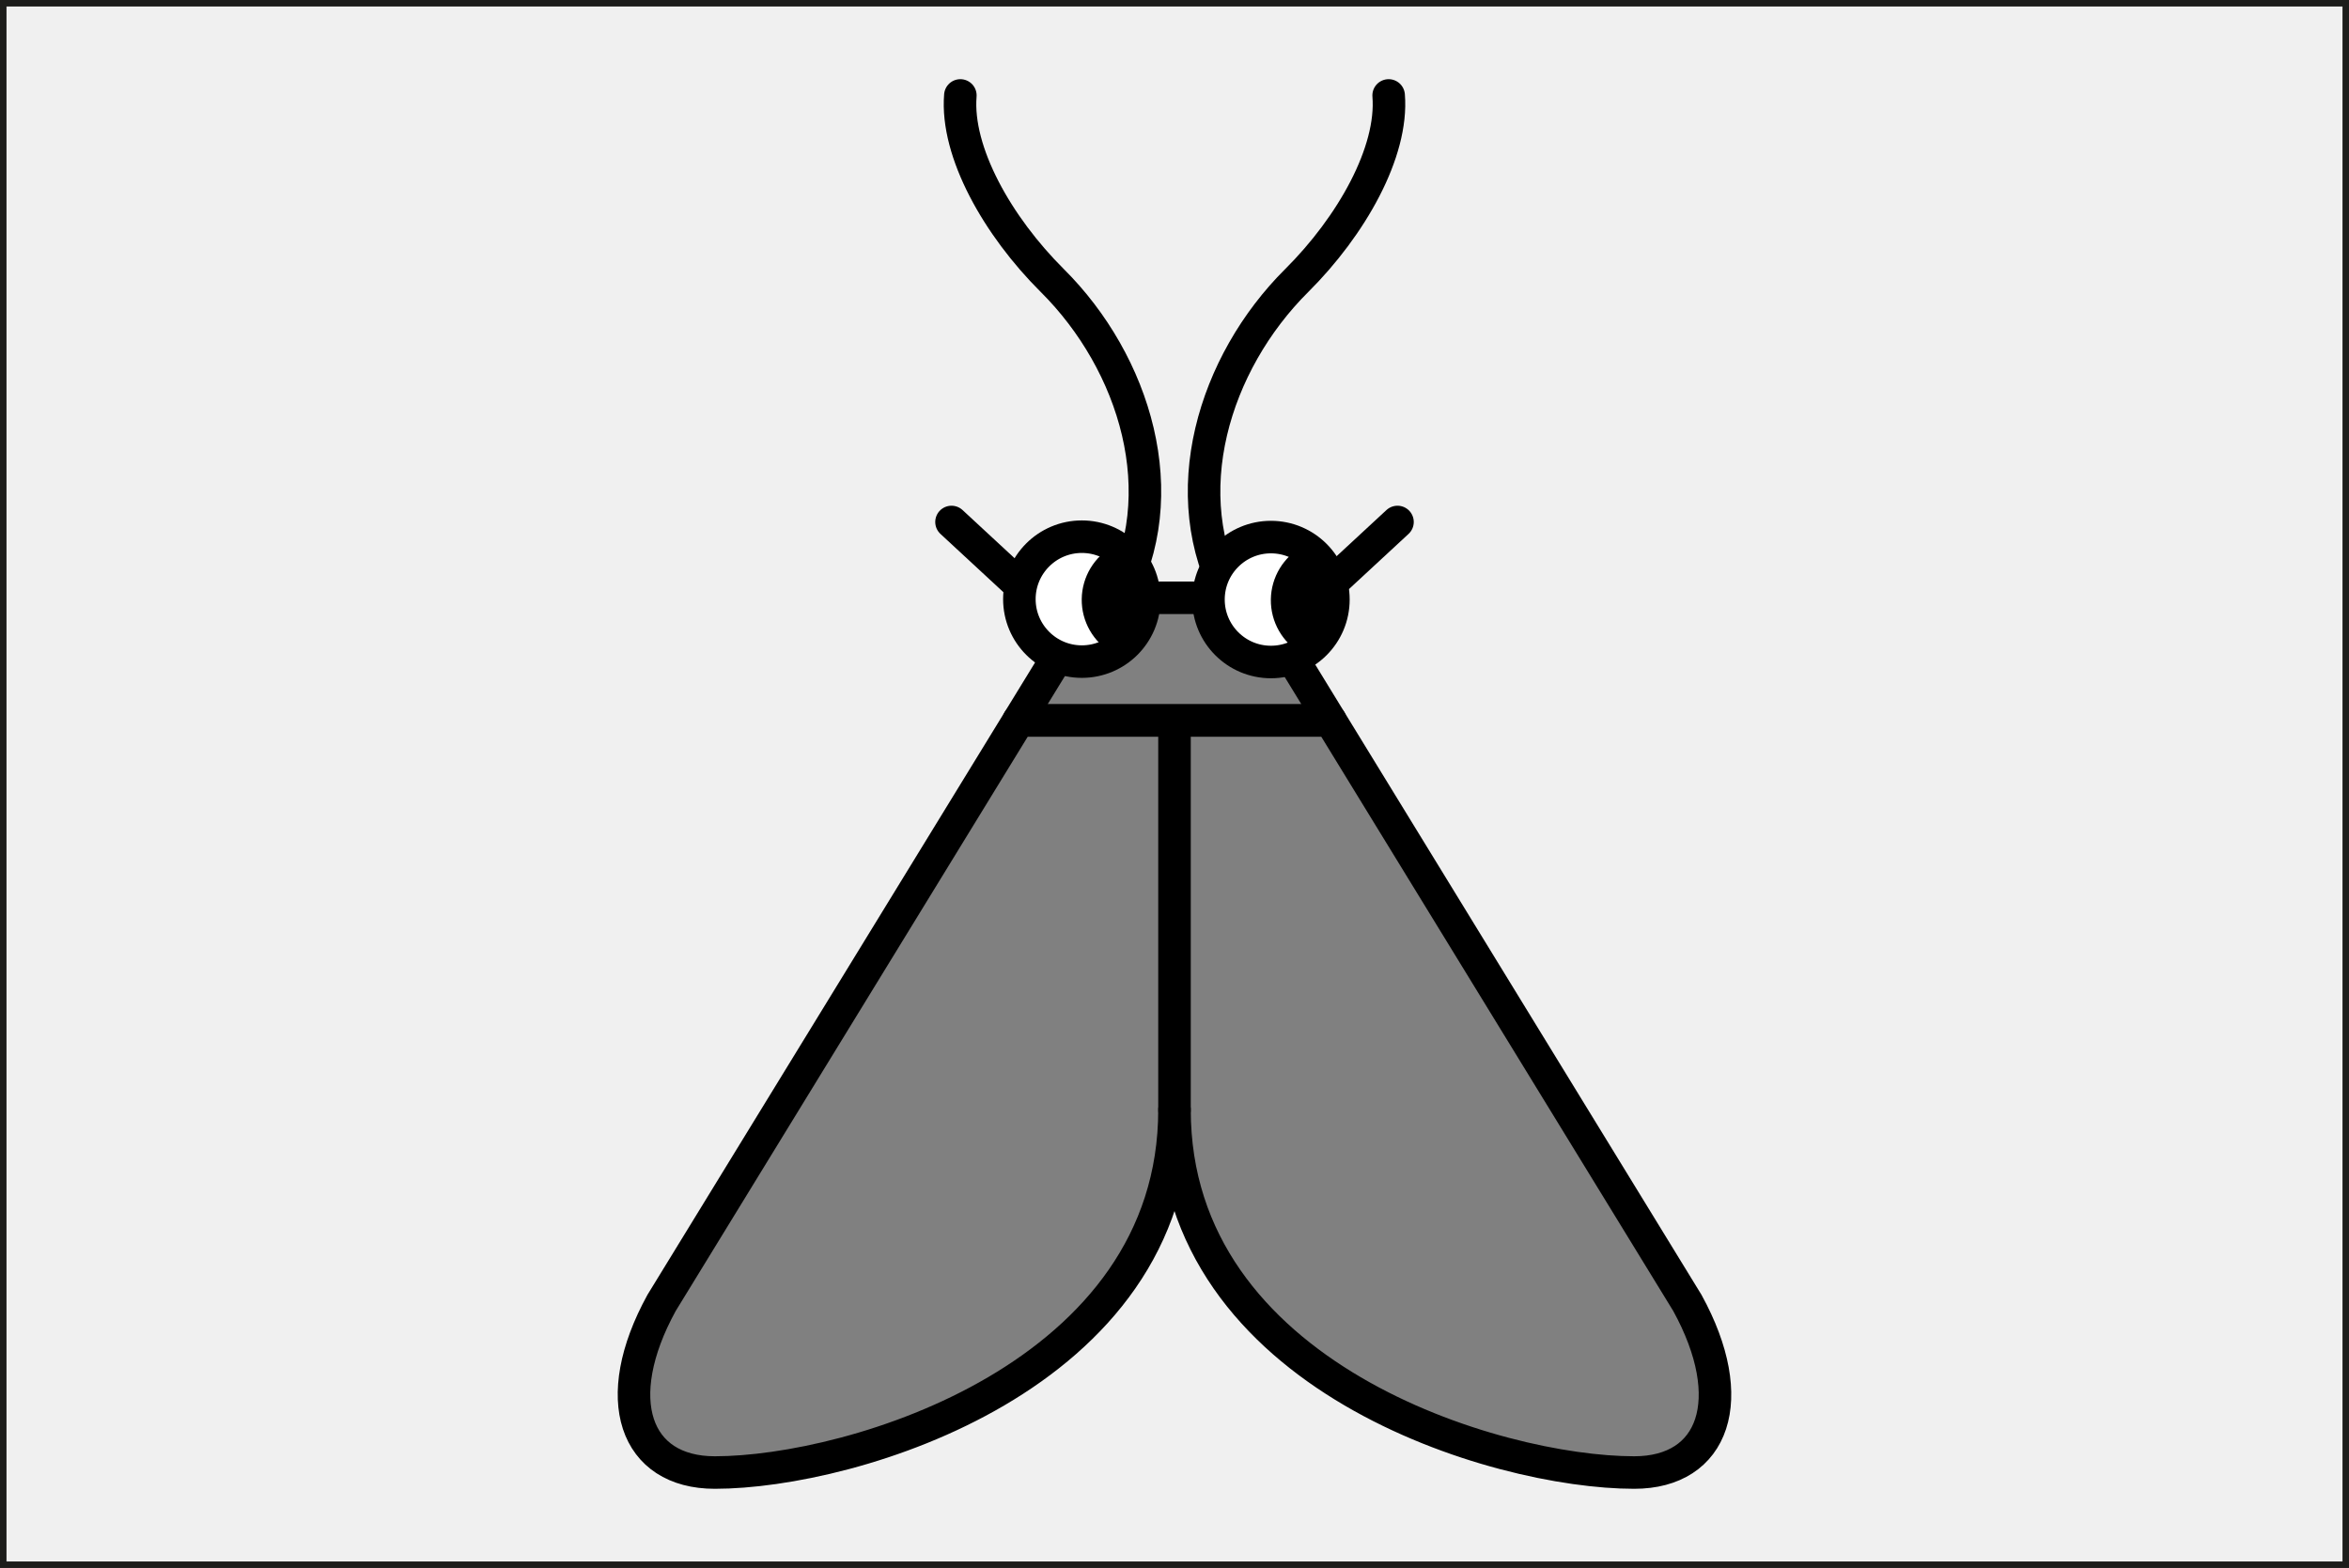
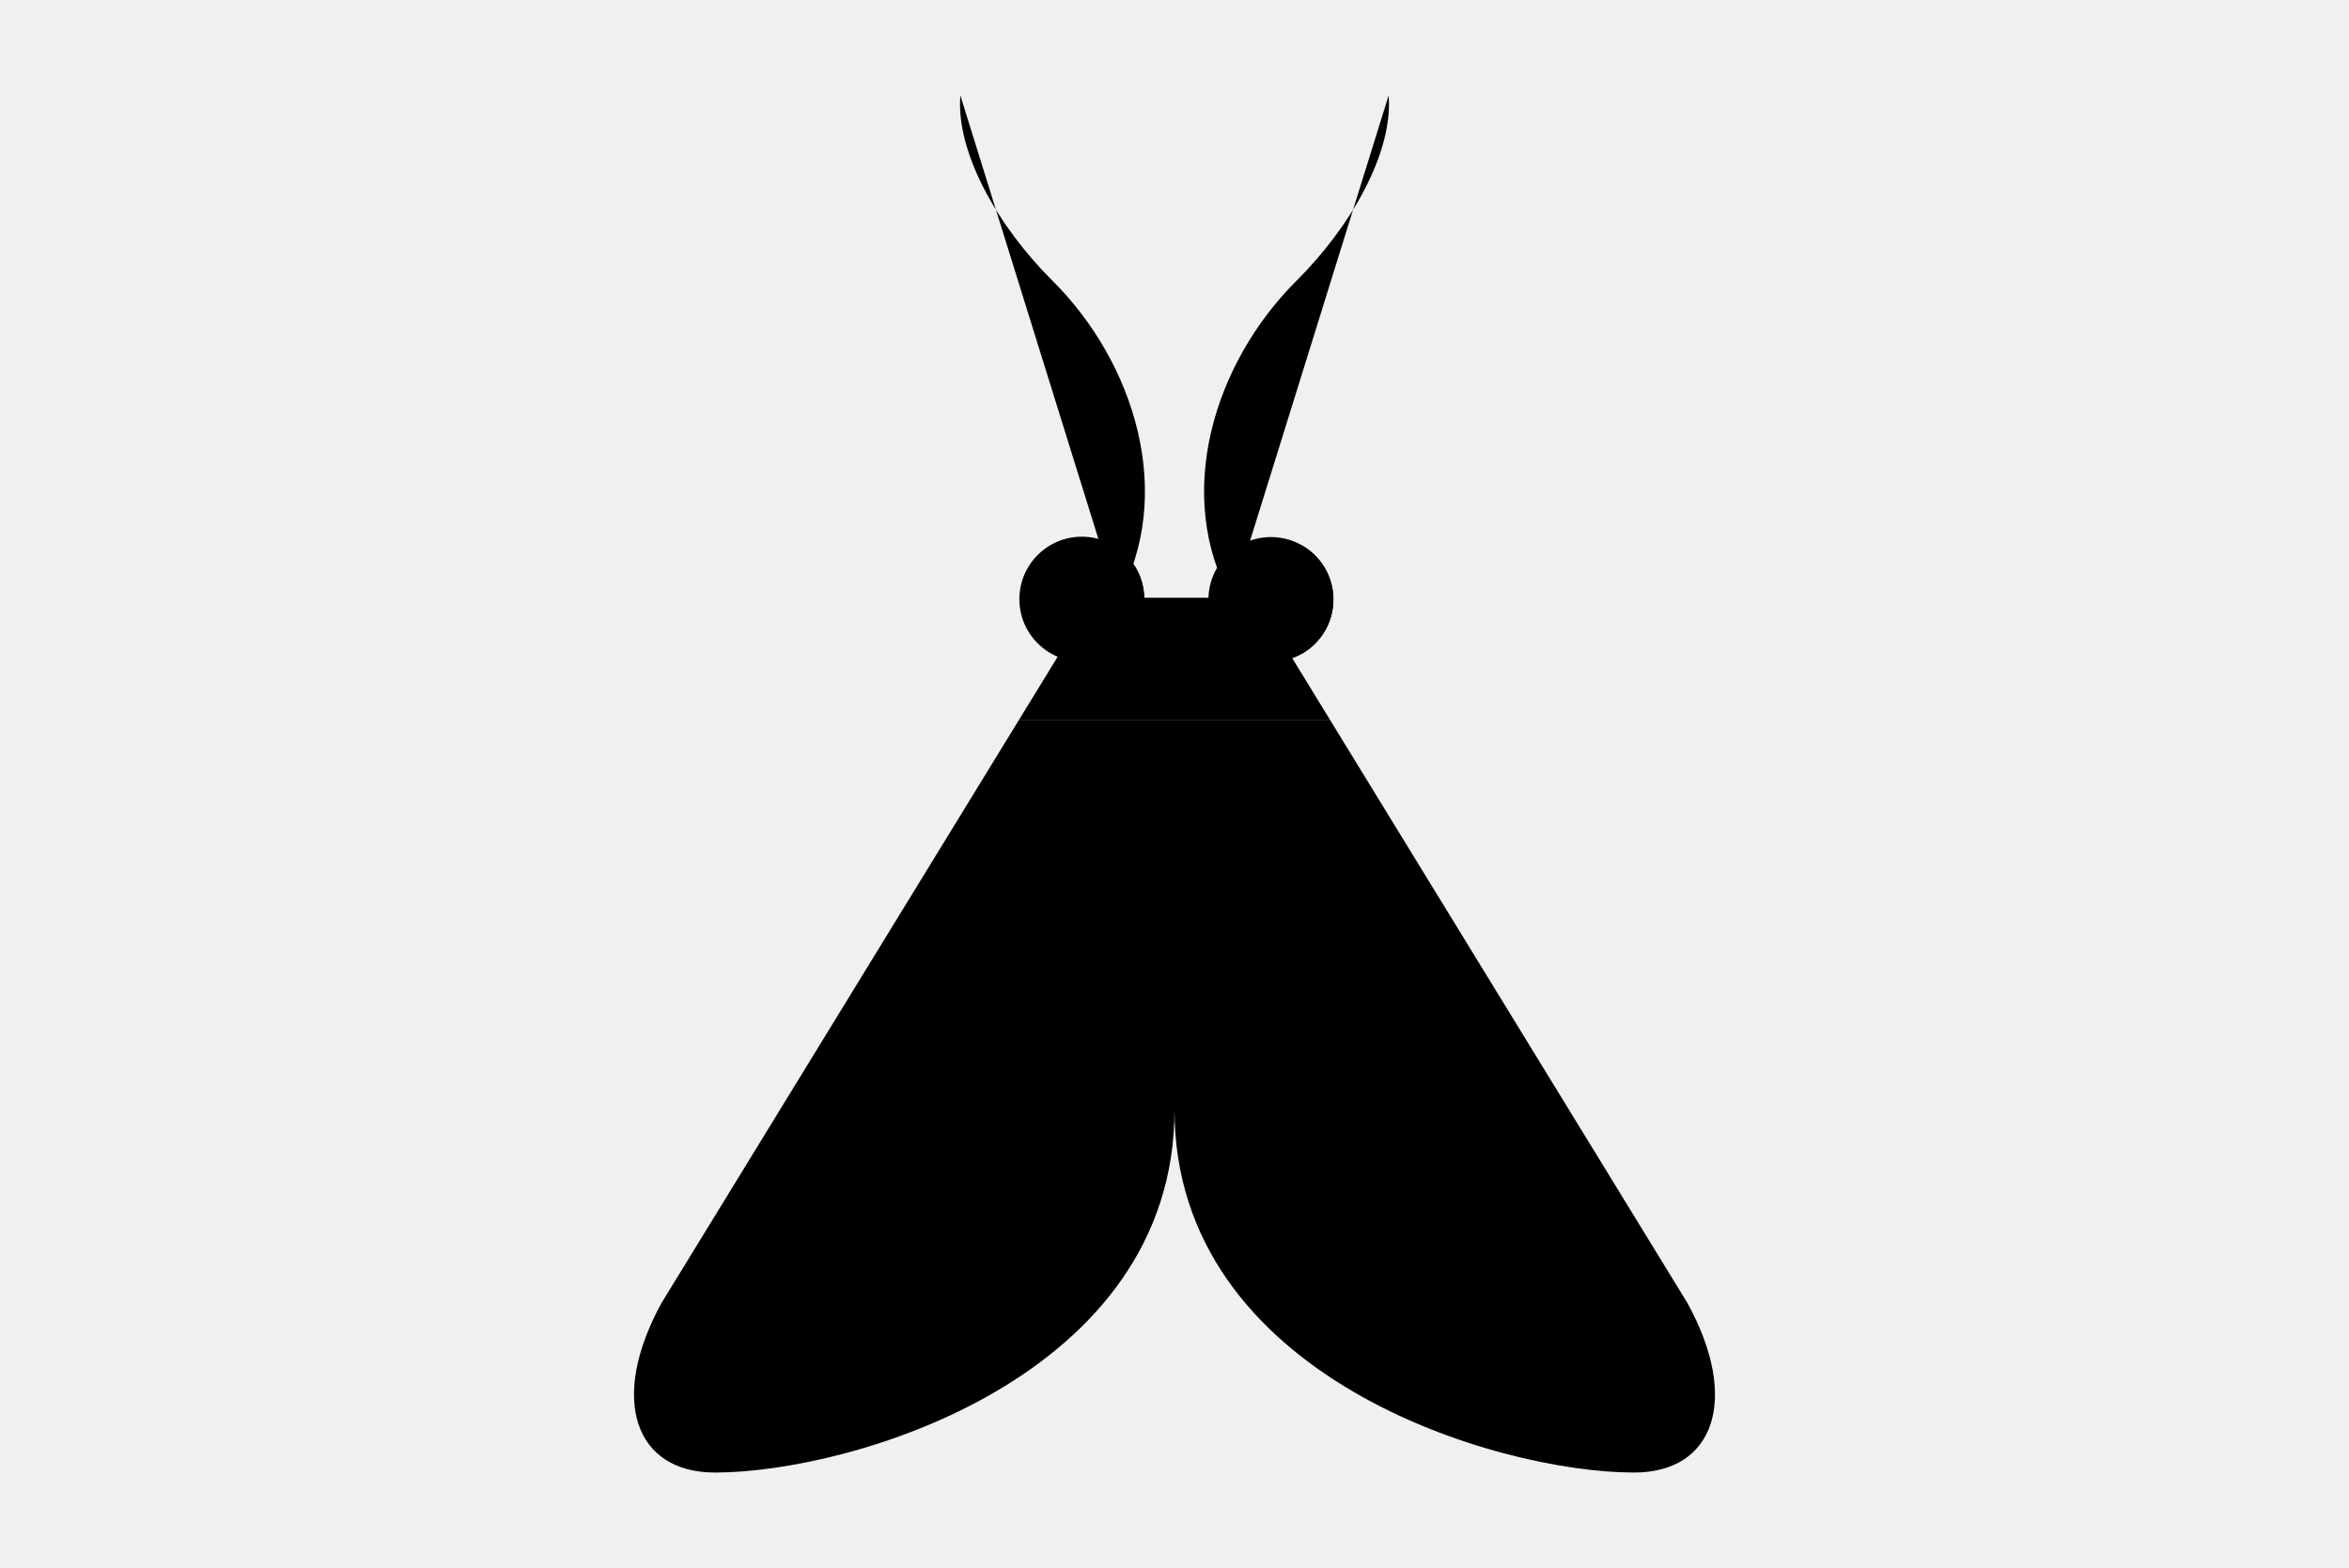
<svg xmlns="http://www.w3.org/2000/svg" viewBox="0 0 361 241">
-   <defs>
-     <style>.cls-1{fill:gray;}.cls-1,.cls-2,.cls-3{stroke:#000;stroke-width:5px;}.cls-1,.cls-2{stroke-linecap:round;stroke-linejoin:round;}.cls-2,.cls-4{fill:none;}.cls-3{fill:#fff;}.cls-3,.cls-4{stroke-miterlimit:10;}.cls-4{stroke:#1d1d1b;}</style>
-   </defs>
-   <g id="Layer_2" data-name="Layer 2">
-     <g id="Layer_1-2" data-name="Layer 1">
-       <path class="cls-1" d="M204.46,110.74H156.54L164.35,98a12.8,12.8,0,0,1,10.93-6.12h10.44A12.85,12.85,0,0,1,196.66,98Z" />
-       <path class="cls-1" d="M251.15,226.33c-21.19,0-70.65-14.7-70.65-55.75,0,41-49.46,55.75-70.64,55.75-12.28,0-16.33-11.24-8.19-26.07l54.87-89.52h47.92l54.86,89.52C267.47,215.09,263.42,226.33,251.15,226.33Z" />
-       <line class="cls-2" x1="164.74" y1="97.37" x2="146.23" y2="80.23" />
-       <path class="cls-2" d="M171.72,92.21c9-16.14,2.72-36.44-10-49.09-8.41-8.37-14.84-19.75-14.13-28.45" />
-       <line class="cls-2" x1="196.26" y1="97.37" x2="214.77" y2="80.23" />
-       <path class="cls-2" d="M189.28,92.21c-9-16.14-2.72-36.44,10-49.09,8.41-8.37,14.84-19.75,14.13-28.45" />
-       <line class="cls-2" x1="180.5" y1="170.58" x2="180.5" y2="110.96" />
-       <circle class="cls-3" cx="195.32" cy="92.15" r="9.6" />
-       <path d="M200.06,100.47a9.46,9.46,0,0,1,.21-16.53,9.56,9.56,0,0,1-.21,16.53Z" />
-       <circle class="cls-3" cx="166.26" cy="92.09" r="9.6" />
-       <path d="M171,100.41a9.46,9.46,0,0,1,.2-16.53,9.57,9.57,0,0,1-.2,16.53Z" />
-       <rect class="cls-4" x="0.5" y="0.5" width="360" height="240" />
-     </g>
+   <path class="cls-moel" d="M204.46,110.74H156.54L164.35,98a12.8,12.8,0,0,1,10.93-6.12h10.44A12.85,12.85,0,0,1,196.66,98Z" />
+   <path class="cls-moel" d="M251.15,226.33c-21.19,0-70.65-14.7-70.65-55.75,0,41-49.46,55.75-70.64,55.75-12.28,0-16.33-11.24-8.19-26.07l54.87-89.52h47.92l54.86,89.52C267.47,215.09,263.42,226.33,251.15,226.33Z" />
+   <line class="cls-nofill" x1="164.74" y1="97.37" x2="146.23" y2="80.23" />
+   <path class="cls-nofill" d="M171.72,92.21c9-16.14,2.72-36.44-10-49.09-8.41-8.37-14.84-19.75-14.13-28.45" />
+   <line class="cls-nofill" x1="196.26" y1="97.37" x2="214.77" y2="80.23" />
+   <path class="cls-nofill" d="M189.28,92.21c-9-16.14-2.72-36.44,10-49.09,8.41-8.37,14.84-19.75,14.13-28.45" />
+   <line class="cls-nofill" x1="180.5" y1="170.58" x2="180.5" y2="110.96" />
+   <g class="cls-eye-left cls-eye">
+     <circle class="cls-white" cx="195.32" cy="92.15" r="9.6" />
+     <path class="cls-nostroke" d="M200.06,100.47a9.46,9.46,0,0,1,.21-16.53,9.56,9.56,0,0,1-.21,16.53Z" />
+   </g>
+   <g class="cls-eye-left cls-eye">
+     <circle class="cls-white" cx="166.26" cy="92.09" r="9.6" />
+     <path class="cls-nostroke" d="M171,100.41a9.46,9.46,0,0,1,.2-16.53,9.57,9.57,0,0,1-.2,16.53Z" />
  </g>
</svg>
